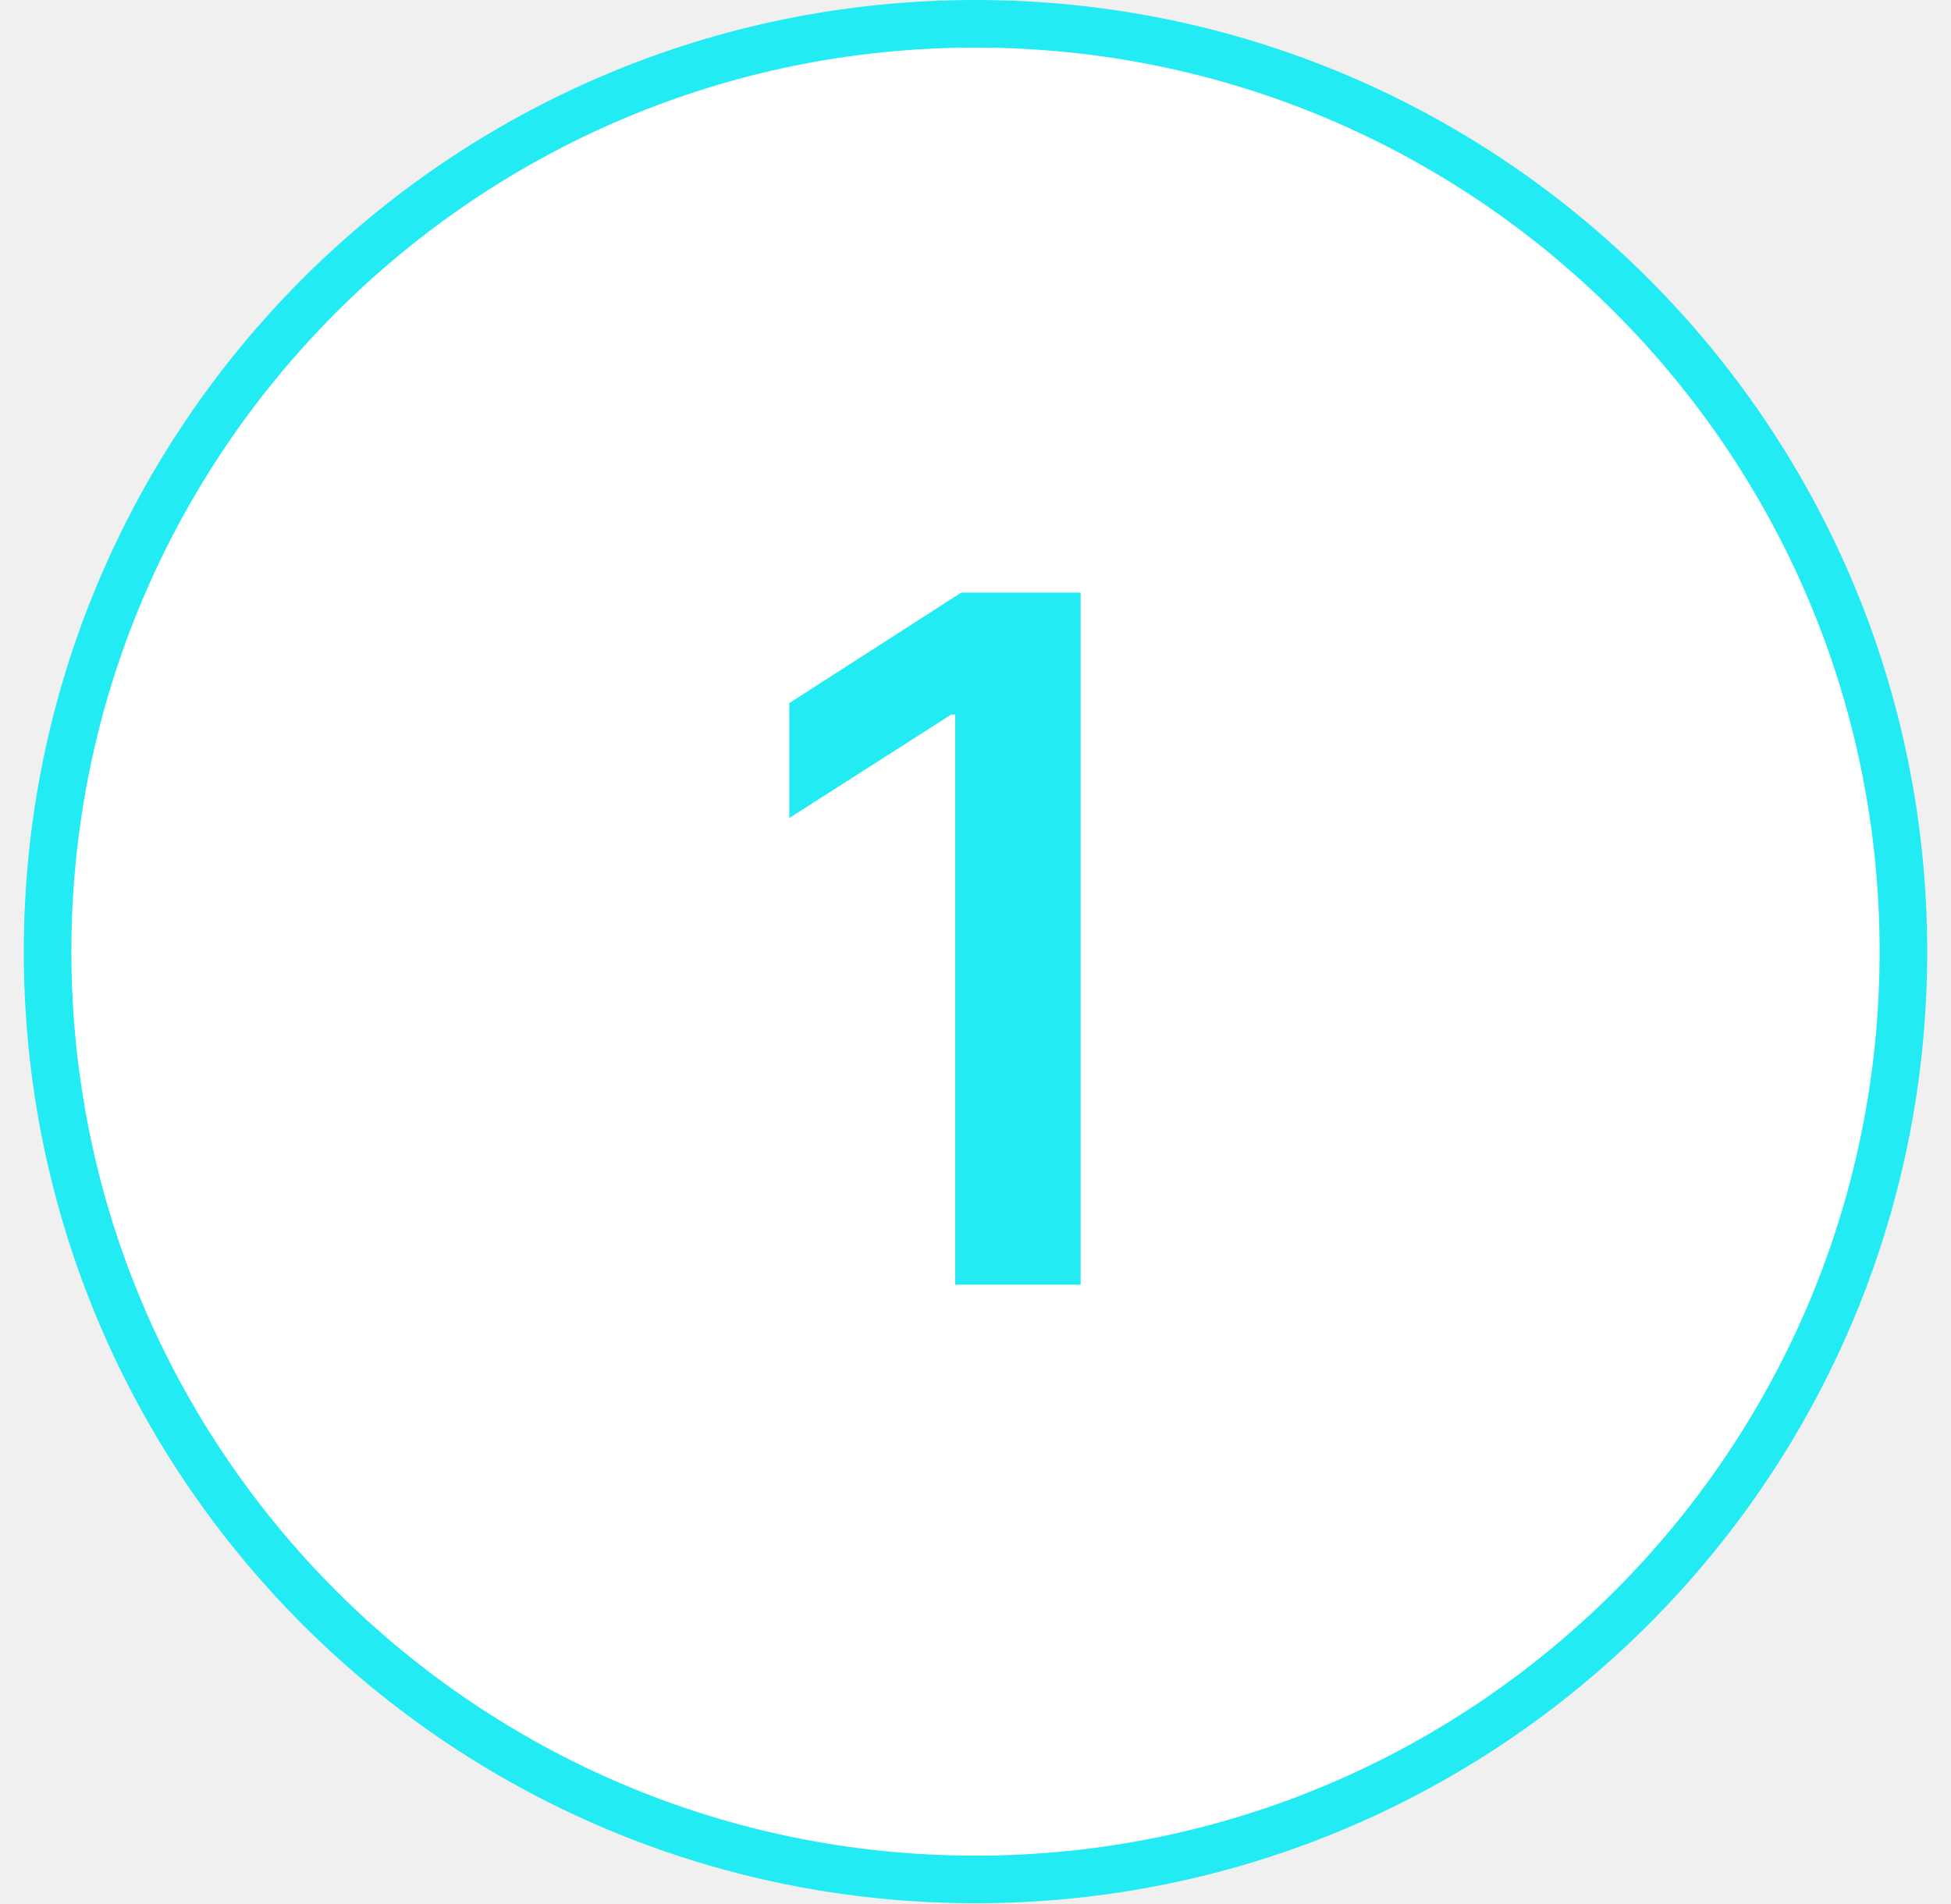
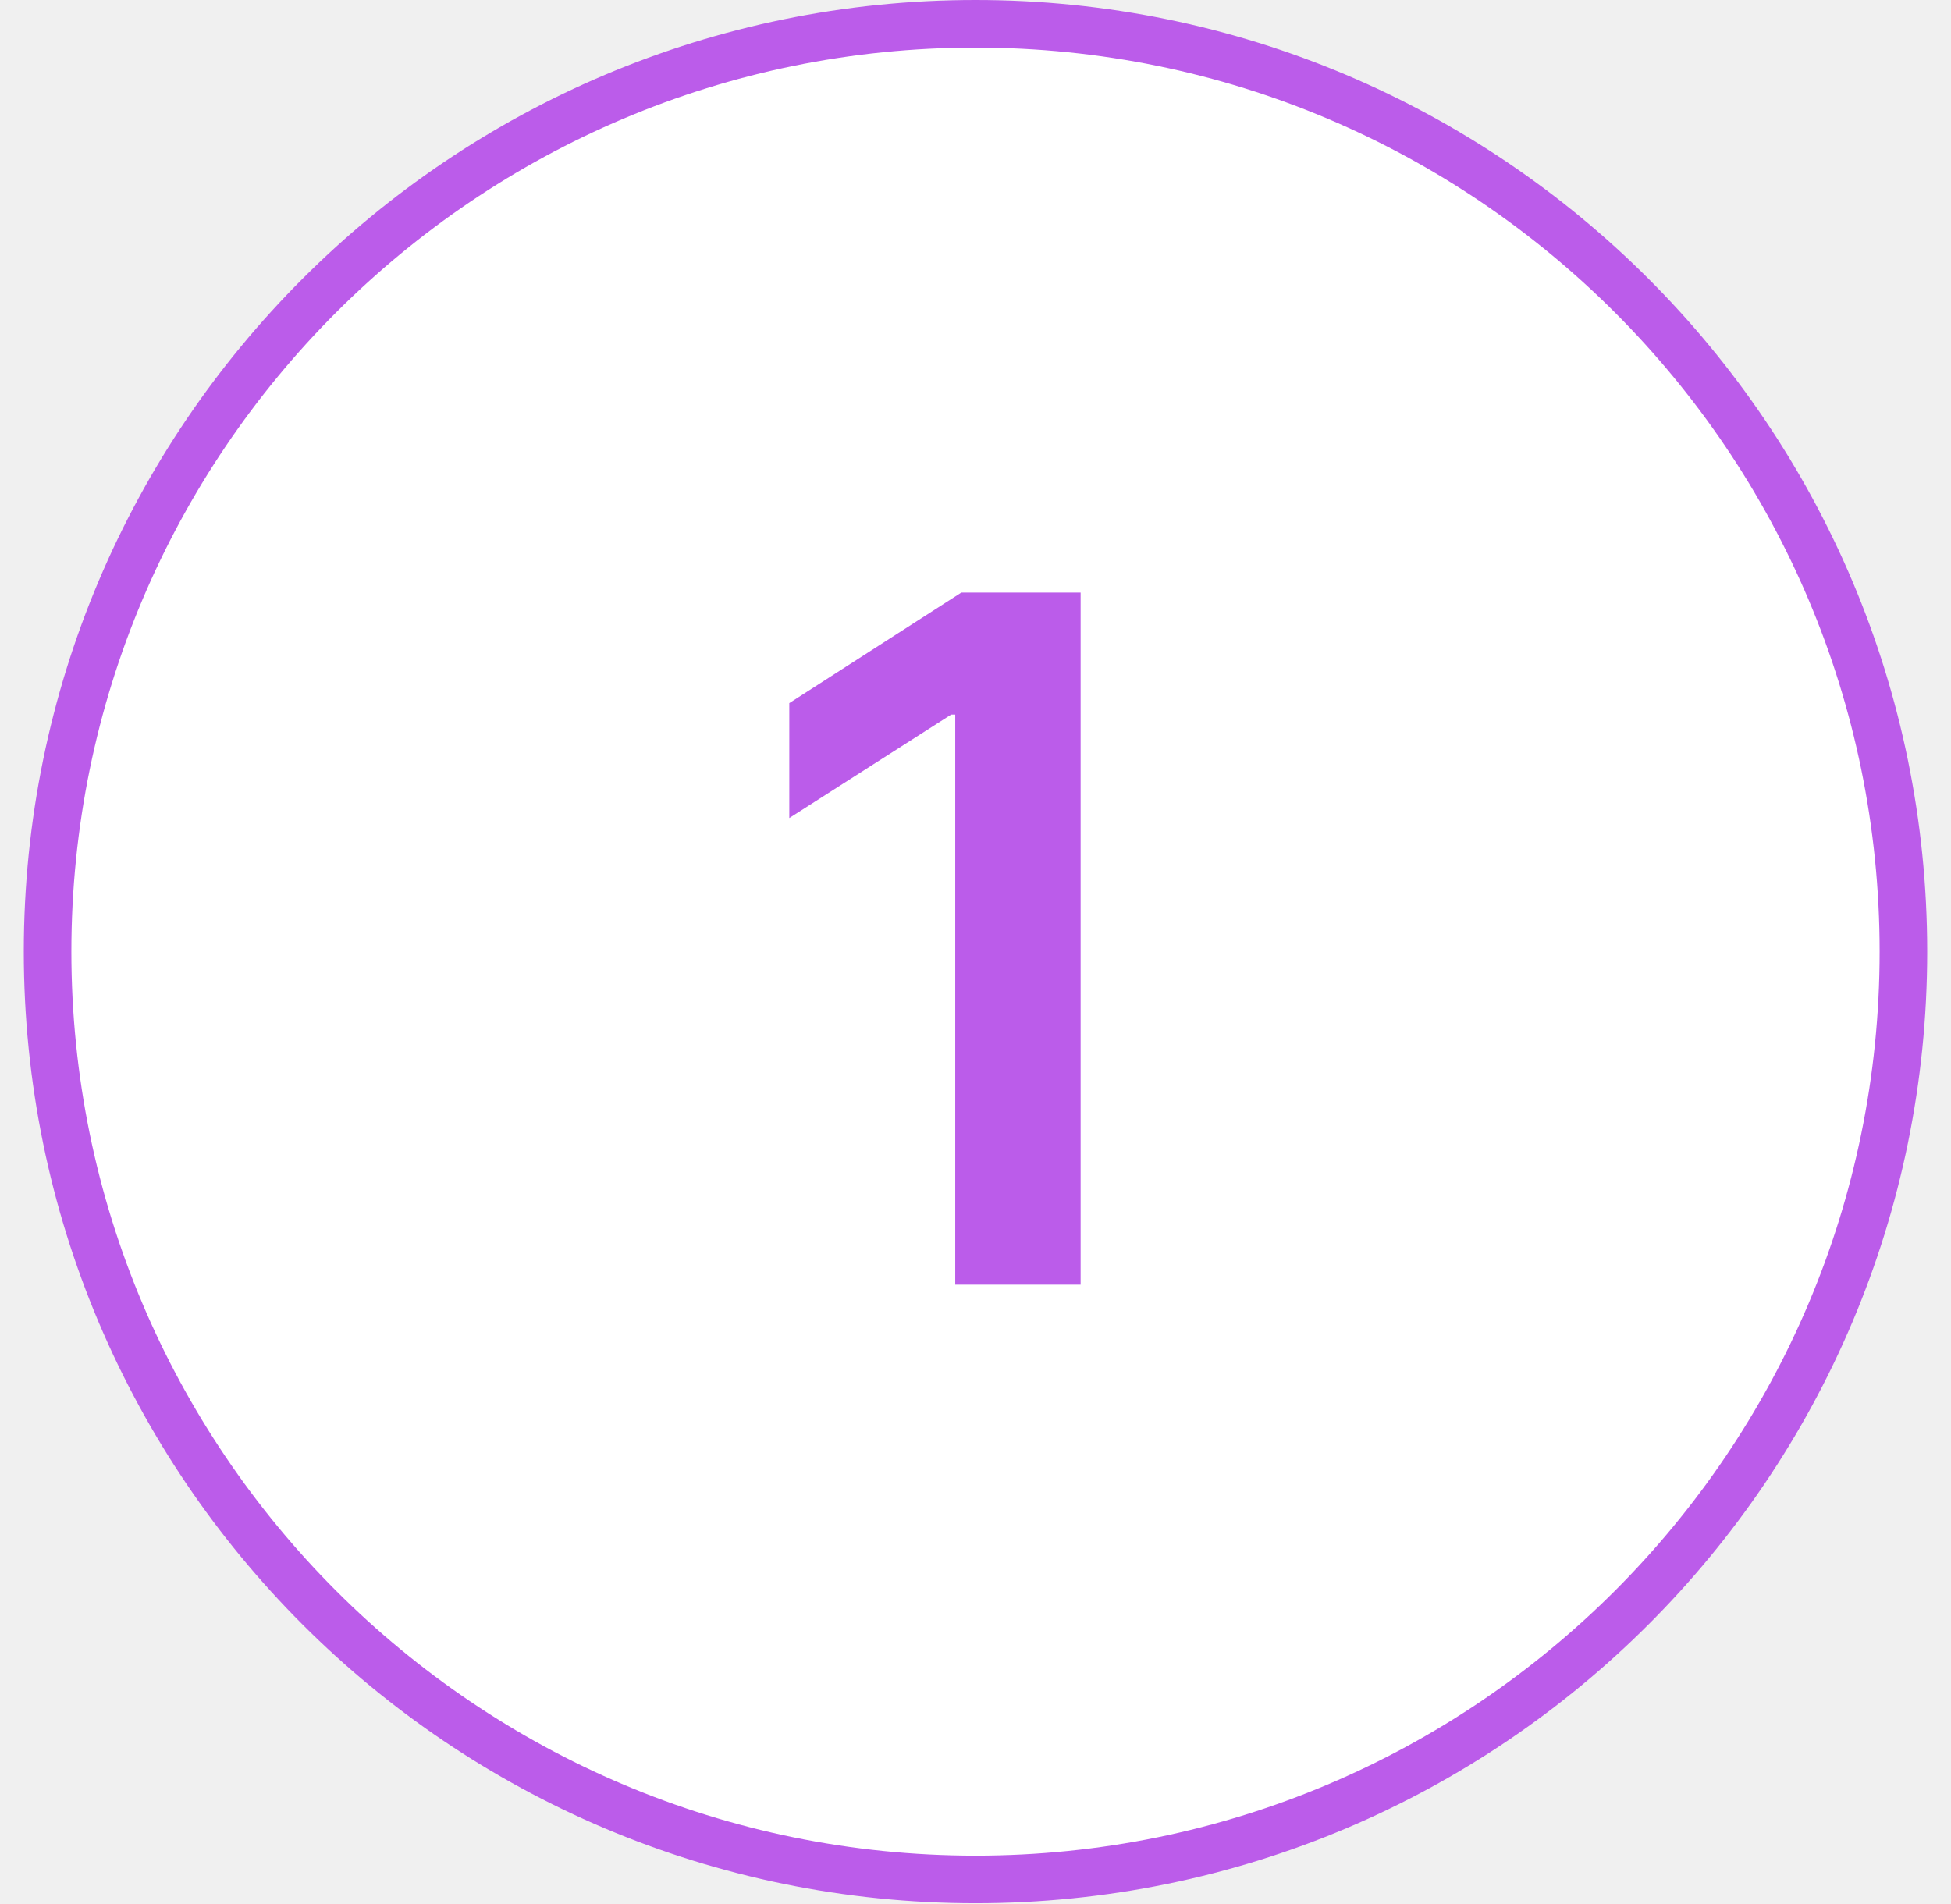
<svg xmlns="http://www.w3.org/2000/svg" width="41" height="40" viewBox="0 0 41 40" fill="#fff">
-   <rect x="1" y="0.5" width="39" height="39" rx="19.5" stroke="#23ebf3" fill="#ffffff" />
-   <path d="M22.709 12.454V27H20.074V15.018H19.989L16.587 17.192V14.777L20.202 12.454H22.709Z" fill="#23ebf3" />
+   <rect x="1" y="0.5" width="39" height="39" rx="19.5" stroke="#bb5cea" fill="#ffffff" />
+   <path d="M22.709 12.454V27H20.074V15.018H19.989L16.587 17.192V14.777L20.202 12.454H22.709Z" fill="#bb5cea" />
</svg>
